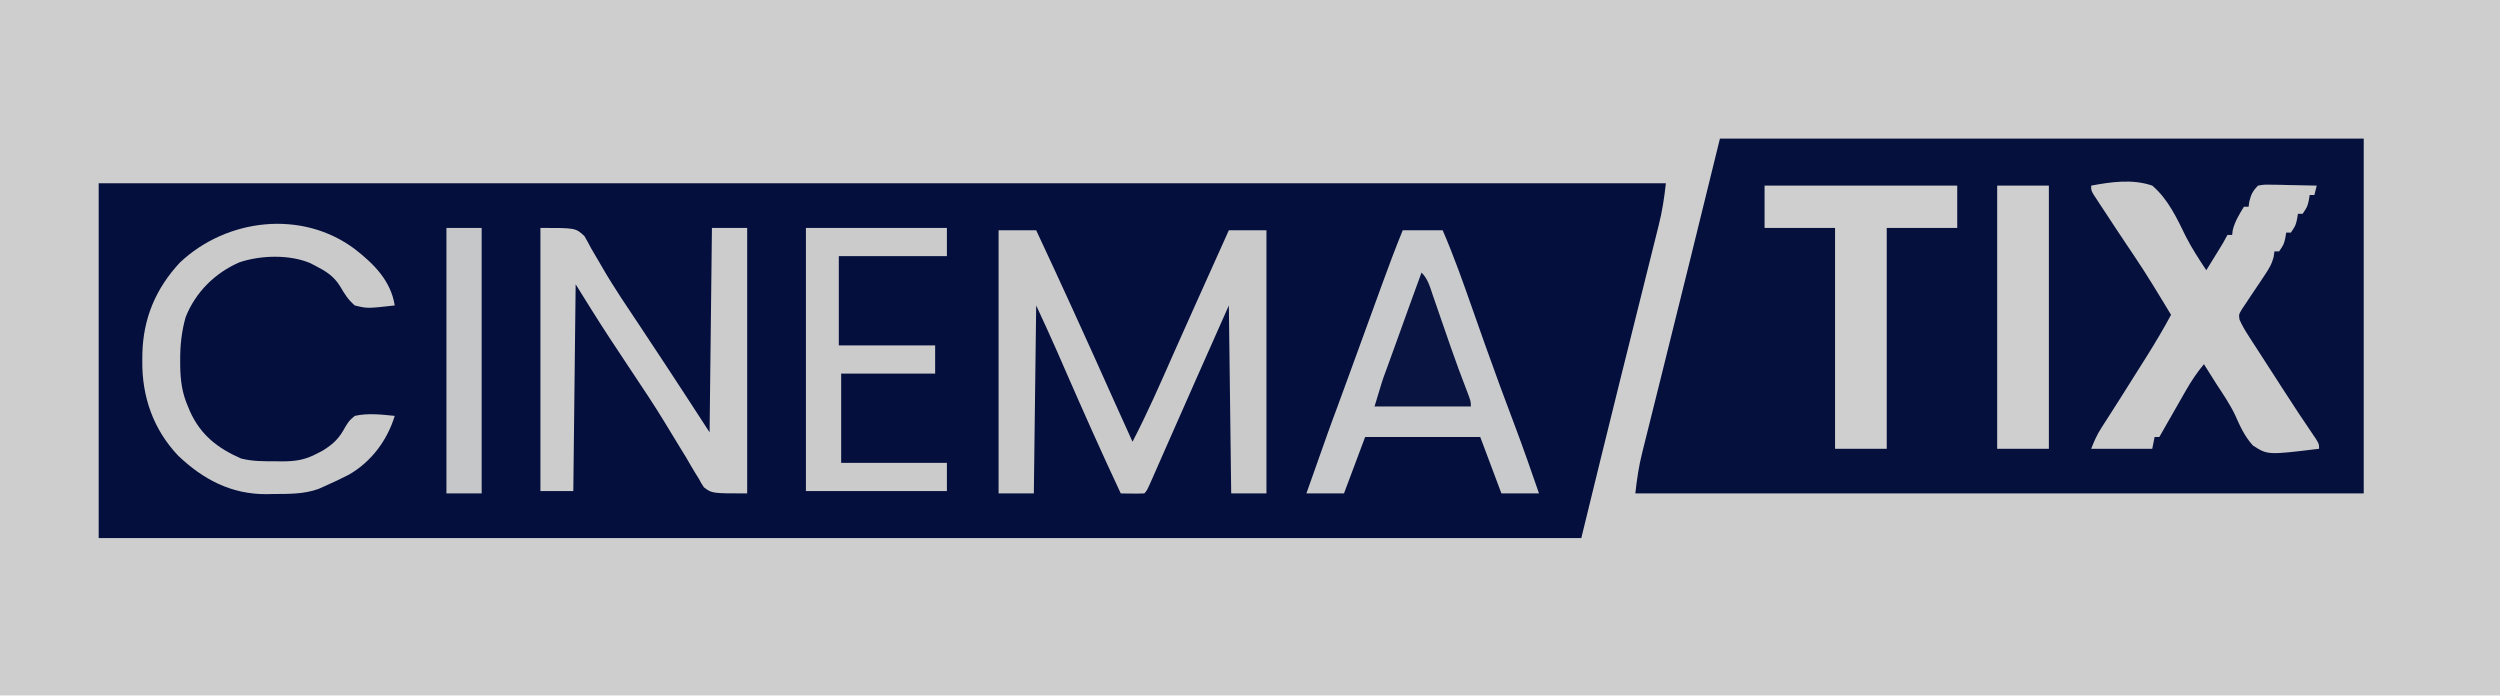
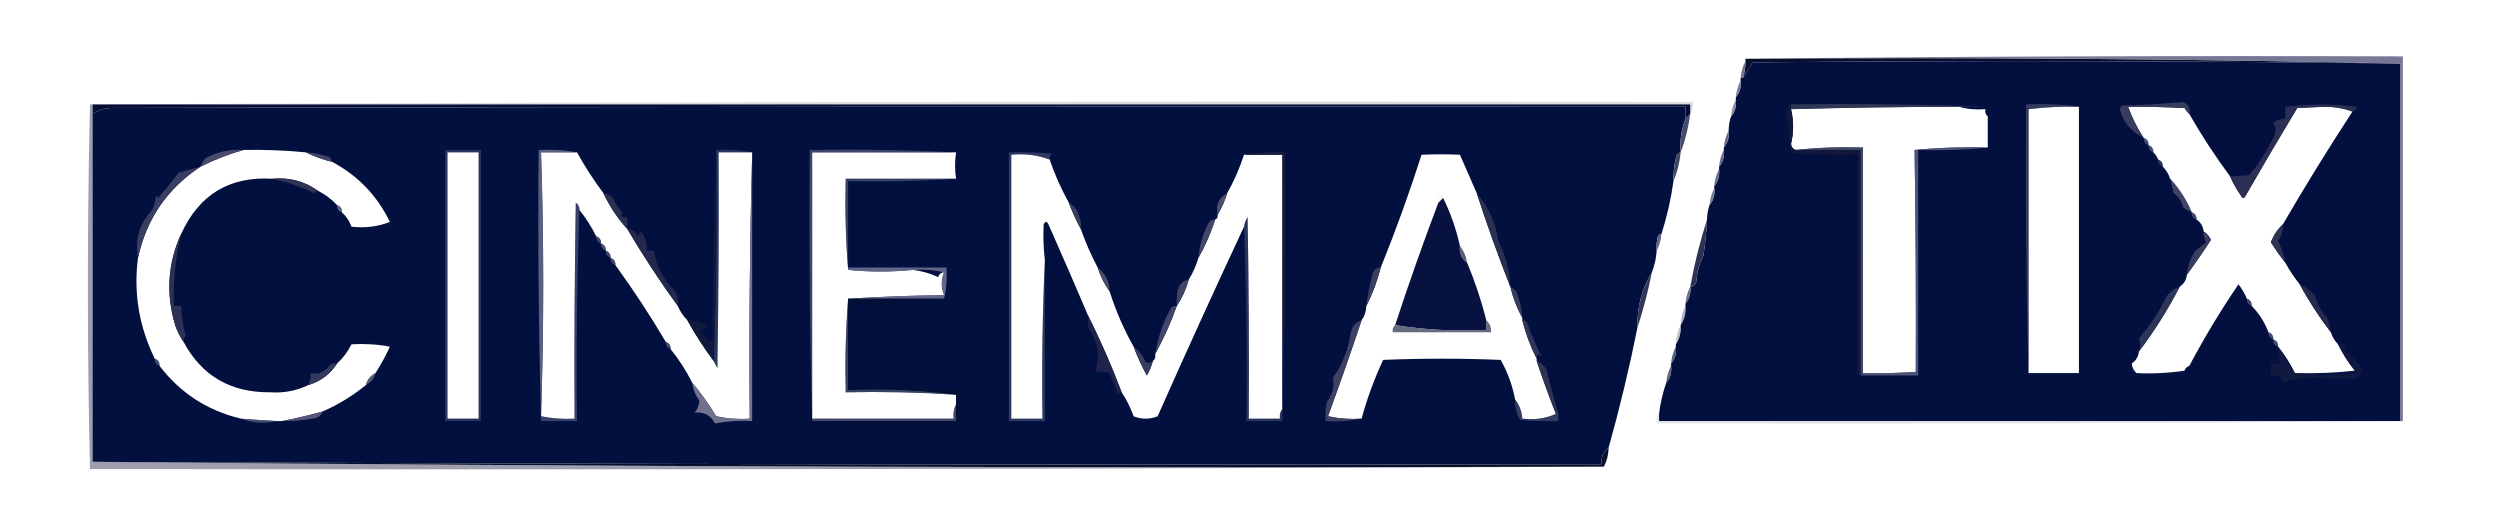
- <svg xmlns="http://www.w3.org/2000/svg" version="1.1" width="1064" height="296">
-   <path d="M0 0 C351.12 0 702.24 0 1064 0 C1064 97.68 1064 195.36 1064 296 C712.88 296 361.76 296 0 296 C0 198.32 0 100.64 0 0 Z " fill="#CECECE" transform="translate(0,0)" />
-   <path d="M0 0 C220.11 0 440.22 0 667 0 C666.312 6.188 665.477 11.815 663.966 17.781 C663.76 18.611 663.555 19.441 663.344 20.295 C662.666 23.032 661.979 25.766 661.293 28.5 C660.807 30.455 660.321 32.41 659.837 34.365 C658.552 39.535 657.261 44.704 655.969 49.873 C654.447 55.962 652.933 62.052 651.419 68.142 C650.228 72.929 649.037 77.715 647.841 82.5 C642.149 105.315 636.593 128.16 631 151 C422.77 151 214.54 151 0 151 C0 101.17 0 51.34 0 0 Z " fill="#050F3D" transform="translate(42,78)" />
-   <path d="M0 0 C90.42 0 180.84 0 274 0 C274 49.83 274 99.66 274 151 C171.7 151 69.4 151 -36 151 C-35.328 144.956 -34.549 139.471 -33.073 133.649 C-32.782 132.473 -32.782 132.473 -32.486 131.273 C-31.845 128.686 -31.196 126.101 -30.547 123.516 C-30.086 121.66 -29.625 119.805 -29.165 117.949 C-27.945 113.036 -26.719 108.125 -25.491 103.214 C-16.899 68.833 -8.442 34.419 0 0 Z " fill="#05103D" transform="translate(732,59)" />
-   <path d="M0 0 C5.28 0 10.56 0 16 0 C20.923 10.52 25.798 21.061 30.625 31.625 C30.967 32.373 31.309 33.121 31.662 33.892 C37.579 46.838 43.426 59.815 49.23 72.812 C51.795 78.553 54.39 84.28 57 90 C63.331 77.811 68.818 65.274 74.359 52.71 C77.11 46.483 79.9 40.273 82.688 34.062 C83.233 32.845 83.779 31.628 84.325 30.411 C88.876 20.271 93.435 10.134 98 0 C103.28 0 108.56 0 114 0 C114 36.96 114 73.92 114 112 C109.05 112 104.1 112 99 112 C98.67 85.6 98.34 59.2 98 32 C84.11 63.245 84.11 63.245 70.314 94.531 C69.109 97.275 67.9 100.019 66.691 102.762 C66.331 103.584 65.971 104.407 65.6 105.254 C63.114 110.886 63.114 110.886 62 112 C60.314 112.072 58.625 112.084 56.938 112.062 C55.559 112.049 55.559 112.049 54.152 112.035 C53.087 112.018 53.087 112.018 52 112 C43.819 94.593 36.011 77.035 28.321 59.406 C27.947 58.552 27.574 57.697 27.19 56.816 C26.498 55.231 25.807 53.646 25.118 52.06 C22.177 45.322 19.083 38.68 16 32 C15.67 58.4 15.34 84.8 15 112 C10.05 112 5.1 112 0 112 C0 75.04 0 38.08 0 0 Z " fill="#CACACB" transform="translate(425,98)" />
-   <path d="M0 0 C8.568 -1.594 17.612 -2.906 26 0 C32.744 5.709 36.516 13.932 40.341 21.749 C42.879 26.723 45.911 31.354 49 36 C50.314 33.876 51.626 31.751 52.938 29.625 C53.311 29.022 53.684 28.418 54.068 27.797 C56.136 24.456 56.136 24.456 58 21 C58.66 21 59.32 21 60 21 C60.083 20.319 60.165 19.639 60.25 18.938 C61.223 15.125 62.958 12.359 65 9 C65.66 9 66.32 9 67 9 C67.103 8.258 67.206 7.515 67.312 6.75 C68.079 3.683 68.792 2.251 71 0 C73.635 -0.454 73.635 -0.454 76.762 -0.391 C77.88 -0.378 78.998 -0.365 80.15 -0.352 C81.318 -0.318 82.485 -0.285 83.688 -0.25 C84.866 -0.232 86.045 -0.214 87.26 -0.195 C90.174 -0.148 93.087 -0.082 96 0 C95.67 1.32 95.34 2.64 95 4 C94.34 4 93.68 4 93 4 C92.814 5.145 92.814 5.145 92.625 6.312 C92 9 92 9 90 12 C89.34 12 88.68 12 88 12 C87.814 13.145 87.814 13.145 87.625 14.312 C87 17 87 17 85 20 C84.34 20 83.68 20 83 20 C82.814 21.145 82.814 21.145 82.625 22.312 C82 25 82 25 80 28 C79.34 28 78.68 28 78 28 C77.901 28.719 77.802 29.437 77.7 30.177 C76.904 33.389 75.653 35.423 73.805 38.16 C73.172 39.119 72.539 40.077 71.887 41.064 C70.541 43.069 69.192 45.072 67.84 47.072 C67.209 48.029 66.579 48.987 65.93 49.973 C65.344 50.842 64.759 51.71 64.156 52.606 C62.822 54.863 62.822 54.863 63.144 57.026 C64.165 59.381 65.381 61.447 66.773 63.605 C67.346 64.498 67.918 65.391 68.507 66.311 C69.124 67.26 69.74 68.21 70.375 69.188 C71.321 70.658 71.321 70.658 72.286 72.158 C74.185 75.108 76.092 78.054 78 81 C79.032 82.603 80.063 84.205 81.094 85.809 C85.851 93.196 90.664 100.533 95.637 107.777 C97 110 97 110 97 112 C75.143 114.665 75.143 114.665 68.882 110.638 C65.353 106.852 63.315 102.257 61.229 97.568 C59.013 92.938 56.115 88.729 53.312 84.438 C52.285 82.813 51.26 81.187 50.238 79.559 C49.806 78.871 49.373 78.183 48.927 77.474 C48.621 76.988 48.315 76.501 48 76 C45.029 79.548 42.623 83.16 40.328 87.176 C40.001 87.746 39.674 88.316 39.336 88.903 C38.304 90.704 37.277 92.508 36.25 94.312 C35.546 95.543 34.842 96.772 34.137 98.002 C32.42 100.999 30.709 103.999 29 107 C28.34 107 27.68 107 27 107 C26.67 108.65 26.34 110.3 26 112 C17.42 112 8.84 112 0 112 C1.356 108.61 2.393 106.155 4.293 103.199 C4.98 102.122 4.98 102.122 5.681 101.023 C6.178 100.252 6.675 99.482 7.188 98.688 C8.266 96.996 9.344 95.305 10.422 93.613 C10.997 92.712 11.573 91.81 12.166 90.881 C15.447 85.727 18.693 80.552 21.938 75.375 C22.564 74.381 23.19 73.386 23.835 72.362 C27.404 66.666 30.811 60.918 34 55 C28.848 46.45 23.7 37.907 18.125 29.625 C17.536 28.75 17.536 28.75 16.935 27.856 C16.528 27.253 16.122 26.649 15.703 26.027 C12.39 21.105 9.127 16.15 5.875 11.188 C5.294 10.309 4.713 9.43 4.114 8.524 C3.579 7.705 3.044 6.886 2.492 6.043 C2.011 5.311 1.53 4.579 1.035 3.825 C0 2 0 2 0 0 Z " fill="#CBCBCC" transform="translate(890,79)" />
-   <path d="M0 0 C5.61 0 11.22 0 17 0 C21.849 11.16 25.839 22.589 29.875 34.062 C31.246 37.95 32.618 41.836 33.992 45.723 C34.327 46.671 34.662 47.619 35.008 48.595 C39.2 60.427 43.553 72.199 48 83.938 C51.504 93.231 54.75 102.615 58 112 C52.72 112 47.44 112 42 112 C39.03 104.08 36.06 96.16 33 88 C16.83 88 0.66 88 -16 88 C-18.97 95.92 -21.94 103.84 -25 112 C-30.28 112 -35.56 112 -41 112 C-39.489 107.731 -37.978 103.463 -36.465 99.195 C-35.952 97.746 -35.439 96.297 -34.926 94.848 C-34.184 92.753 -33.442 90.658 -32.699 88.562 C-32.474 87.926 -32.249 87.289 -32.017 86.633 C-30.682 82.87 -29.3 79.128 -27.893 75.392 C-26.08 70.537 -24.318 65.663 -22.546 60.792 C-21.801 58.747 -21.056 56.703 -20.311 54.658 C-18.194 48.849 -16.078 43.041 -13.964 37.231 C-12.665 33.662 -11.364 30.093 -10.063 26.525 C-9.572 25.177 -9.081 23.829 -8.591 22.48 C-5.848 14.934 -3.028 7.437 0 0 Z " fill="#C9CACB" transform="translate(597,98)" />
-   <path d="M0 0 C15 0 15 0 18.727 3.484 C19.745 5.209 20.707 6.969 21.625 8.75 C22.847 10.849 24.077 12.944 25.312 15.035 C25.824 15.925 25.824 15.925 26.346 16.832 C31.399 25.569 37.11 33.896 42.701 42.294 C45.785 46.931 48.849 51.581 51.914 56.23 C52.434 57.017 52.953 57.803 53.489 58.613 C59.711 68.043 65.843 77.527 72 87 C72.33 58.29 72.66 29.58 73 0 C77.95 0 82.9 0 88 0 C88 37.29 88 74.58 88 113 C73 113 73 113 69.583 110.39 C68.432 108.634 68.432 108.634 67.383 106.68 C66.961 106.006 66.54 105.332 66.105 104.638 C64.727 102.411 63.429 100.146 62.125 97.875 C61.166 96.298 60.2 94.725 59.23 93.155 C57.184 89.837 55.163 86.506 53.156 83.165 C48.439 75.374 43.358 67.824 38.308 60.247 C35.739 56.388 33.186 52.518 30.637 48.645 C30.215 48.007 29.792 47.369 29.357 46.712 C24.429 39.226 19.755 31.608 15 24 C14.67 53.04 14.34 82.08 14 112 C9.38 112 4.76 112 0 112 C0 75.04 0 38.08 0 0 Z " fill="#CCCCCC" transform="translate(230,97)" />
-   <path d="M0 0 C8.12 6.304 15.339 13.477 17 24 C5.329 25.313 5.329 25.313 0 24 C-2.874 21.519 -4.363 19.112 -6.254 15.836 C-8.956 11.448 -12.482 9.302 -17 7 C-17.651 6.662 -18.302 6.325 -18.973 5.977 C-27.851 2.247 -39.998 2.603 -49.062 5.625 C-59.496 10.155 -67.776 18.33 -72 29 C-73.731 35.159 -74.357 41.056 -74.312 47.438 C-74.308 48.269 -74.304 49.101 -74.3 49.958 C-74.188 56.053 -73.481 61.378 -71 67 C-70.565 68.052 -70.565 68.052 -70.121 69.125 C-65.585 79.147 -58.347 84.79 -48.371 89.148 C-43.585 90.358 -38.98 90.329 -34.062 90.312 C-32.617 90.337 -32.617 90.337 -31.143 90.361 C-25.265 90.365 -21.2 89.761 -16 87 C-15.206 86.586 -14.412 86.172 -13.594 85.746 C-8.943 82.84 -6.588 80.491 -4 75.625 C-2.371 73.016 -2.371 73.016 0 71 C5.557 69.732 11.387 70.432 17 71 C13.809 81.407 7.045 90.522 -2.449 95.984 C-5.913 97.777 -9.433 99.423 -13 101 C-13.842 101.374 -14.684 101.748 -15.551 102.133 C-21.8 104.345 -28.199 104.215 -34.75 104.25 C-35.688 104.271 -36.627 104.291 -37.594 104.312 C-52.521 104.395 -64.483 98.097 -75.137 87.969 C-85.717 76.844 -90.599 62.854 -90.438 47.688 C-90.429 46.677 -90.421 45.667 -90.412 44.626 C-90.073 29.573 -84.775 16.869 -74.438 5.75 C-54.552 -13.046 -22.526 -16.885 0 0 Z " fill="#CACACB" transform="translate(151,106)" />
-   <path d="M0 0 C27.06 0 54.12 0 82 0 C82 5.94 82 11.88 82 18 C72.1 18 62.2 18 52 18 C52 49.02 52 80.04 52 112 C44.74 112 37.48 112 30 112 C30 80.98 30 49.96 30 18 C20.1 18 10.2 18 0 18 C0 12.06 0 6.12 0 0 Z " fill="#CFCFCF" transform="translate(751,79)" />
-   <path d="M0 0 C19.8 0 39.6 0 60 0 C60 3.96 60 7.92 60 12 C44.82 12 29.64 12 14 12 C14 24.54 14 37.08 14 50 C27.53 50 41.06 50 55 50 C55 53.96 55 57.92 55 62 C41.8 62 28.6 62 15 62 C15 74.54 15 87.08 15 100 C29.85 100 44.7 100 60 100 C60 103.96 60 107.92 60 112 C40.2 112 20.4 112 0 112 C0 75.04 0 38.08 0 0 Z " fill="#CBCBCC" transform="translate(343,97)" />
-   <path d="M0 0 C7.26 0 14.52 0 22 0 C22 36.96 22 73.92 22 112 C14.74 112 7.48 112 0 112 C0 75.04 0 38.08 0 0 Z " fill="#CFCFCF" transform="translate(850,79)" />
-   <path d="M0 0 C4.95 0 9.9 0 15 0 C15 37.29 15 74.58 15 113 C10.05 113 5.1 113 0 113 C0 75.71 0 38.42 0 0 Z " fill="#C6C7C8" transform="translate(190,97)" />
-   <path d="M0 0 C2.778 2.778 3.587 6.084 4.828 9.727 C5.1 10.507 5.371 11.288 5.651 12.092 C6.523 14.601 7.387 17.113 8.25 19.625 C9.377 22.889 10.508 26.152 11.641 29.414 C11.918 30.215 12.195 31.015 12.48 31.84 C14.614 37.976 16.864 44.063 19.21 50.121 C21 54.791 21 54.791 21 57 C7.47 57 -6.06 57 -20 57 C-16.638 45.795 -16.638 45.795 -15.125 41.75 C-13.641 37.738 -12.182 33.719 -10.75 29.688 C-7.216 19.774 -3.604 9.888 0 0 Z " fill="#0A1441" transform="translate(605,116)" />
+ <svg xmlns="http://www.w3.org/2000/svg" version="1.1" width="1042px" height="220px" style="shape-rendering:geometricPrecision; text-rendering:geometricPrecision; image-rendering:optimizeQuality; fill-rule:evenodd; clip-rule:evenodd">
+   <g>
+     <path style="opacity:1" fill="#070f2c" d="M 727.5,24.5 C 818.839,23.836 909.839,24.503 1000.5,26.5C 910.57,25.336 820.57,25.169 730.5,26C 729.114,28.207 727.781,30.374 726.5,32.5C 727.219,30.236 727.552,27.903 727.5,25.5C 727.5,25.167 727.5,24.833 727.5,24.5 Z" />
+   </g>
+   <g>
+     <path style="opacity:1" fill="#020f3f" d="M 1000.5,26.5 C 1000.5,76.167 1000.5,125.833 1000.5,175.5C 897.5,175.5 794.5,175.5 691.5,175.5C 691.5,174.5 691.5,173.5 691.5,172.5C 692.033,168.035 693.033,163.702 694.5,159.5C 696.163,157.562 696.829,155.228 696.5,152.5C 696.5,152.167 696.5,151.833 696.5,151.5C 698.163,149.562 698.829,147.228 698.5,144.5C 698.5,144.167 698.5,143.833 698.5,143.5C 700.04,141.162 700.706,138.495 700.5,135.5C 702.04,133.162 702.706,130.495 702.5,127.5C 702.5,127.167 702.5,126.833 702.5,126.5C 704.163,124.562 704.829,122.228 704.5,119.5C 705.75,119.423 706.583,118.756 707,117.5C 707.26,113.576 708.26,109.909 710,106.5C 710.748,101.519 711.248,96.519 711.5,91.5C 711.517,89.435 711.85,87.435 712.5,85.5C 714.163,83.561 714.829,81.228 714.5,78.5C 714.5,78.167 714.5,77.833 714.5,77.5C 716.163,75.561 716.829,73.228 716.5,70.5C 716.5,70.167 716.5,69.833 716.5,69.5C 718.163,67.561 718.829,65.228 718.5,62.5C 718.5,62.167 718.5,61.833 718.5,61.5C 720.163,59.562 720.829,57.228 720.5,54.5C 720.517,52.435 720.85,50.435 721.5,48.5C 723.163,46.562 723.829,44.228 723.5,41.5C 723.5,41.167 723.5,40.833 723.5,40.5C 725.163,38.562 725.829,36.228 725.5,33.5C 725.5,33.167 725.5,32.833 725.5,32.5C 725.833,32.5 726.167,32.5 726.5,32.5C 727.781,30.374 729.114,28.207 730.5,26C 820.57,25.169 910.57,25.336 1000.5,26.5 Z M 816.5,44.5 C 819.962,45.482 823.629,45.815 827.5,45.5C 827.263,46.791 827.596,47.791 828.5,48.5C 828.5,52.833 828.5,57.167 828.5,61.5C 818.251,61.181 808.084,61.514 798,62.5C 798.455,93.282 798.622,124.115 798.5,155C 791.174,155.5 783.841,155.666 776.5,155.5C 776.5,124.167 776.5,92.833 776.5,61.5C 766.985,61.173 757.652,61.506 748.5,62.5C 747.305,62.134 746.639,61.301 746.5,60C 747.651,55.178 747.651,50.345 746.5,45.5C 769.842,44.864 793.176,44.531 816.5,44.5 Z M 866.5,44.5 C 866.5,81.5 866.5,118.5 866.5,155.5C 859.5,155.5 852.5,155.5 845.5,155.5C 845.5,118.833 845.5,82.167 845.5,45.5C 852.465,44.659 859.465,44.326 866.5,44.5 Z M 912.5,47.5 C 917.683,56.545 923.349,65.212 929.5,73.5C 930.723,76.274 932.223,78.941 934,81.5C 934.667,82.833 935.333,82.833 936,81.5C 943.041,69.251 950.207,57.084 957.5,45C 961.333,44.833 965.167,44.667 969,44.5C 973.229,44.51 977.062,45.177 980.5,46.5C 970.445,61.897 960.778,77.564 951.5,93.5C 949.289,95.561 947.623,98.061 946.5,101C 948.393,103.971 950.393,106.804 952.5,109.5C 954.265,112.709 956.265,115.709 958.5,118.5C 962.338,125.516 966.672,132.183 971.5,138.5C 972.11,140.434 973.11,142.101 974.5,143.5C 976.446,147.439 978.779,151.106 981.5,154.5C 973.564,155.389 965.231,155.723 956.5,155.5C 954.554,151.561 952.221,147.894 949.5,144.5C 949.573,142.973 948.906,141.973 947.5,141.5C 947.573,139.973 946.906,138.973 945.5,138.5C 943.913,134.317 941.579,130.65 938.5,127.5C 938.573,125.973 937.906,124.973 936.5,124.5C 935.609,122.391 934.442,120.391 933,118.5C 925.543,129.457 918.71,140.79 912.5,152.5C 911.522,152.811 910.855,153.478 910.5,154.5C 903.866,155.497 897.2,155.83 890.5,155.5C 889.326,154.486 888.66,153.153 888.5,151.5C 890.25,150.341 891.25,148.674 891.5,146.5C 897.914,138.014 903.58,129.014 908.5,119.5C 910.25,118.341 911.25,116.674 911.5,114.5C 914.934,109.82 918.267,104.987 921.5,100C 920.837,98.481 919.837,97.315 918.5,96.5C 918.25,94.326 917.25,92.659 915.5,91.5C 915.573,89.973 914.906,88.973 913.5,88.5C 911.281,83.291 908.281,78.624 904.5,74.5C 903.89,72.566 902.89,70.899 901.5,69.5C 901.573,67.973 900.906,66.973 899.5,66.5C 899.068,65.29 898.401,64.29 897.5,63.5C 897.573,61.973 896.906,60.973 895.5,60.5C 895.573,58.973 894.906,57.973 893.5,57.5C 890.76,53.353 888.593,49.02 887,44.5C 894.714,44.465 902.547,44.631 910.5,45C 911.066,45.995 911.733,46.828 912.5,47.5 Z" />
+   </g>
+   <g>
+     <path style="opacity:1" fill="#707390" d="M 727.5,25.5 C 727.552,27.903 727.219,30.236 726.5,32.5C 726.167,32.5 725.833,32.5 725.5,32.5C 725.721,29.933 726.388,27.599 727.5,25.5 Z" />
+   </g>
+   <g>
+     <path style="opacity:0.849" fill="#5f6084" d="M 727.5,24.5 C 818.665,23.501 909.998,23.167 1001.5,23.5C 1001.5,74.167 1001.5,124.833 1001.5,175.5C 1001.17,175.5 1000.83,175.5 1000.5,175.5C 1000.5,125.833 1000.5,76.167 1000.5,26.5C 909.839,24.503 818.839,23.836 727.5,24.5 Z" />
+   </g>
+   <g>
+     <path style="opacity:0.992" fill="#787f96" d="M 725.5,33.5 C 725.829,36.228 725.163,38.562 723.5,40.5C 723.721,37.933 724.388,35.599 725.5,33.5 Z" />
+   </g>
+   <g>
+     <path style="opacity:0.318" fill="#9094a7" d="M 37.5,43.5 C 259.999,42.5 482.666,42.167 705.5,42.5C 705.784,44.415 705.451,46.081 704.5,47.5C 704.5,46.167 704.5,44.833 704.5,43.5C 482.5,43.5 260.5,43.5 38.5,43.5C 38.167,43.5 37.833,43.5 37.5,43.5 Z" />
+   </g>
+   <g>
+     <path style="opacity:1" fill="#070e35" d="M 38.5,43.5 C 260.5,43.5 482.5,43.5 704.5,43.5C 704.5,44.833 704.5,46.167 704.5,47.5C 703.833,48.167 703.167,48.833 702.5,49.5C 702.5,47.833 702.5,46.167 702.5,44.5C 483.833,44.333 265.166,44.5 46.5,45C 43.518,45.097 40.851,45.93 38.5,47.5C 38.5,46.167 38.5,44.833 38.5,43.5 Z" />
+   </g>
+   <g>
+     <path style="opacity:0.762" fill="#3e435d" d="M 746.5,43.5 C 774.005,43.169 801.338,43.502 828.5,44.5C 824.5,44.5 820.5,44.5 816.5,44.5C 793.176,44.531 769.842,44.864 746.5,45.5C 746.5,44.833 746.5,44.167 746.5,43.5 Z" />
+   </g>
+   <g>
+     <path style="opacity:1" fill="#021040" d="M 702.5,49.5 C 700.785,53.967 700.118,58.633 700.5,63.5C 699.351,63.791 698.684,64.624 698.5,66C 697.744,69.125 697.411,72.291 697.5,75.5C 696.459,82.996 694.792,90.329 692.5,97.5C 691.883,97.611 691.383,97.944 691,98.5C 690.505,100.473 690.338,102.473 690.5,104.5C 690.3,107.63 689.634,110.63 688.5,113.5C 684.276,120.433 682.276,128.1 682.5,136.5C 679.102,153.42 675.102,170.086 670.5,186.5C 668.273,188.229 667.273,190.562 667.5,193.5C 457.764,193.832 248.097,193.499 38.5,192.5C 38.5,144.167 38.5,95.833 38.5,47.5C 40.851,45.93 43.518,45.097 46.5,45C 265.166,44.5 483.833,44.333 702.5,44.5C 702.5,46.167 702.5,47.833 702.5,49.5 Z M 101.5,62.5 C 110.195,62.327 118.862,62.66 127.5,63.5C 130.939,65.204 134.605,66.538 138.5,67.5C 149.221,73.221 157.221,81.554 162.5,92.5C 157.604,94.446 152.271,95.113 146.5,94.5C 145.649,92.118 144.316,90.118 142.5,88.5C 142.573,86.973 141.906,85.973 140.5,85.5C 138.2,83.016 135.533,81.016 132.5,79.5C 126.891,75.513 120.557,73.846 113.5,74.5C 95.665,73.425 82.998,81.092 75.5,97.5C 69.919,109.71 69.086,122.377 73,135.5C 73.898,138.069 75.065,140.402 76.5,142.5C 84.106,156.648 96.106,163.648 112.5,163.5C 118.227,163.902 123.56,162.902 128.5,160.5C 133.691,158.923 137.691,155.923 140.5,151.5C 142.975,149.23 144.975,146.563 146.5,143.5C 152.026,143.179 157.36,143.512 162.5,144.5C 160.754,148.327 158.754,151.993 156.5,155.5C 154.413,156.585 153.08,158.251 152.5,160.5C 147.028,164.96 141.028,168.627 134.5,171.5C 128.78,173.107 123.114,174.44 117.5,175.5C 116.833,175.5 116.167,175.5 115.5,175.5C 110.493,175.249 105.493,174.916 100.5,174.5C 86.512,171.179 75.179,163.845 66.5,152.5C 66.573,150.973 65.906,149.973 64.5,149.5C 57.968,136.162 55.635,122.162 57.5,107.5C 61.017,91.316 69.683,78.649 83.5,69.5C 89.365,66.558 95.365,64.225 101.5,62.5 Z M 240.5,63.5 C 243.78,69.441 247.447,75.108 251.5,80.5C 254.102,86.053 257.436,91.053 261.5,95.5C 268.006,106.517 275.006,117.184 282.5,127.5C 283.475,129.795 284.808,131.795 286.5,133.5C 289.807,139.459 293.473,145.125 297.5,150.5C 297.987,151.473 298.487,152.473 299,153.5C 299.5,123.502 299.667,93.502 299.5,63.5C 304.167,63.5 308.833,63.5 313.5,63.5C 313.5,63.833 313.5,64.167 313.5,64.5C 312.502,100.996 312.168,137.663 312.5,174.5C 307.786,174.827 303.12,174.493 298.5,173.5C 295.498,168.513 292.164,163.847 288.5,159.5C 285.996,154.485 282.996,149.819 279.5,145.5C 279.573,143.973 278.906,142.973 277.5,142.5C 270.994,131.483 263.994,120.816 256.5,110.5C 256.573,108.973 255.906,107.973 254.5,107.5C 254.573,105.973 253.906,104.973 252.5,104.5C 252.573,102.973 251.906,101.973 250.5,101.5C 250.573,99.973 249.906,98.973 248.5,98.5C 246.554,94.561 244.221,90.894 241.5,87.5C 241.539,86.244 241.039,85.244 240,84.5C 239.5,114.498 239.333,144.498 239.5,174.5C 234.737,174.774 230.07,174.441 225.5,173.5C 226.722,136.837 226.722,100.17 225.5,63.5C 230.5,63.5 235.5,63.5 240.5,63.5 Z M 398.5,63.5 C 397.917,67.25 397.917,70.917 398.5,74.5C 383.167,74.5 367.833,74.5 352.5,74.5C 352.171,87.344 352.505,100.011 353.5,112.5C 362.334,113.396 371.334,113.396 380.5,112.5C 384.14,112.93 387.64,113.93 391,115.5C 391.417,114.244 392.25,113.577 393.5,113.5C 392.208,116.668 392.208,119.835 393.5,123C 379.994,123.169 366.66,123.669 353.5,124.5C 352.505,137.323 352.171,150.323 352.5,163.5C 367.911,163.183 383.245,163.517 398.5,164.5C 398.5,165.833 398.5,167.167 398.5,168.5C 397.539,170.265 397.205,172.265 397.5,174.5C 377.833,174.5 358.167,174.5 338.5,174.5C 338.5,137.5 338.5,100.5 338.5,63.5C 358.5,63.5 378.5,63.5 398.5,63.5 Z M 615.5,80.5 C 619.796,93.727 624.462,106.727 629.5,119.5C 630.599,124.144 632.266,128.478 634.5,132.5C 634.5,132.833 634.5,133.167 634.5,133.5C 635.932,139.141 637.932,144.475 640.5,149.5C 640.5,149.833 640.5,150.167 640.5,150.5C 642.971,157.915 645.638,165.248 648.5,172.5C 644.285,174.436 639.619,175.103 634.5,174.5C 634.267,171.458 633.267,168.792 631.5,166.5C 630.391,160.674 628.391,155.174 625.5,150C 609.167,149.333 592.833,149.333 576.5,150C 572.806,157.916 569.806,166.083 567.5,174.5C 562.786,174.827 558.12,174.493 553.5,173.5C 558.375,160.207 563.042,146.873 567.5,133.5C 568.738,131.786 569.405,129.786 569.5,127.5C 572.071,122.463 574.071,117.129 575.5,111.5C 581.738,96.125 587.405,80.459 592.5,64.5C 597.929,64.262 603.262,64.262 608.5,64.5C 610.867,69.893 613.2,75.226 615.5,80.5 Z M 437.5,66.5 C 439.62,72.74 442.287,78.74 445.5,84.5C 446.93,88.354 448.597,92.021 450.5,95.5C 452.446,101.004 454.779,106.337 457.5,111.5C 458.659,115.151 460.326,118.485 462.5,121.5C 465.071,129.562 468.404,137.229 472.5,144.5C 474.045,148.637 475.878,152.637 478,156.5C 479.122,154.593 479.955,152.593 480.5,150.5C 481.404,149.791 481.737,148.791 481.5,147.5C 485.011,141.139 488.011,134.472 490.5,127.5C 492.731,124.164 494.397,120.497 495.5,116.5C 497.204,113.744 498.537,110.744 499.5,107.5C 502.345,102.469 504.678,97.136 506.5,91.5C 507.338,91.158 507.672,90.492 507.5,89.5C 509.204,86.744 510.537,83.744 511.5,80.5C 514.351,75.459 516.684,70.125 518.5,64.5C 523.833,64.5 529.167,64.5 534.5,64.5C 534.5,99.833 534.5,135.167 534.5,170.5C 533.566,171.568 533.232,172.901 533.5,174.5C 529.167,174.5 524.833,174.5 520.5,174.5C 520.667,146.498 520.5,118.498 520,90.5C 519.209,91.745 518.709,93.078 518.5,94.5C 506.275,120.624 494.275,146.957 482.5,173.5C 479.167,174.833 475.833,174.833 472.5,173.5C 471.198,169.887 469.531,166.554 467.5,163.5C 463.345,152.531 458.678,141.864 453.5,131.5C 448.103,118.816 442.603,106.15 437,93.5C 436.333,92.167 435.667,92.167 435,93.5C 434.749,98.501 434.916,103.501 435.5,108.5C 434.503,130.327 434.169,152.327 434.5,174.5C 430.167,174.5 425.833,174.5 421.5,174.5C 421.5,137.833 421.5,101.167 421.5,64.5C 427.135,63.963 432.468,64.63 437.5,66.5 Z M 186.5,63.5 C 190.833,63.5 195.167,63.5 199.5,63.5C 199.5,100.5 199.5,137.5 199.5,174.5C 195.167,174.5 190.833,174.5 186.5,174.5C 186.5,137.5 186.5,100.5 186.5,63.5 Z" />
+   </g>
+   <g>
+     <path style="opacity:0.005" fill="#f9f9fd" d="M 816.5,44.5 C 820.5,44.5 824.5,44.5 828.5,44.5C 828.5,45.833 828.5,47.167 828.5,48.5C 827.596,47.791 827.263,46.791 827.5,45.5C 823.629,45.815 819.962,45.482 816.5,44.5 Z" />
+   </g>
+   <g>
+     <path style="opacity:0.933" fill="#8184a0" d="M 723.5,41.5 C 723.829,44.228 723.163,46.562 721.5,48.5C 721.721,45.933 722.388,43.599 723.5,41.5 Z" />
+   </g>
+   <g>
+     <path style="opacity:0.502" fill="#686a86" d="M 867.5,44.5 C 867.167,44.5 866.833,44.5 866.5,44.5C 859.465,44.326 852.465,44.659 845.5,45.5C 845.5,82.167 845.5,118.833 845.5,155.5C 845.5,155.833 845.5,156.167 845.5,156.5C 844.502,119.004 844.168,81.337 844.5,43.5C 852.352,43.175 860.018,43.508 867.5,44.5 Z" />
+   </g>
+   <g>
+     <path style="opacity:1" fill="#2c2f53" d="M 980.5,46.5 C 977.062,45.177 973.229,44.51 969,44.5C 965.167,44.667 961.333,44.833 957.5,45C 950.207,57.084 943.041,69.251 936,81.5C 935.333,82.833 934.667,82.833 934,81.5C 932.223,78.941 930.723,76.274 929.5,73.5C 931.972,73.367 934.639,73.201 937.5,73C 941.391,68.26 944.724,63.093 947.5,57.5C 948.769,55.305 948.769,53.139 947.5,51C 949.025,49.991 950.692,49.491 952.5,49.5C 952.5,47.833 952.5,46.167 952.5,44.5C 962.49,43.27 972.49,43.27 982.5,44.5C 982.145,45.522 981.478,46.189 980.5,46.5 Z" />
+   </g>
+   <g>
+     <path style="opacity:1" fill="#474a6b" d="M 704.5,47.5 C 703.768,53.094 702.435,58.427 700.5,63.5C 700.118,58.633 700.785,53.967 702.5,49.5C 703.167,48.833 703.833,48.167 704.5,47.5 Z" />
+   </g>
+   <g>
+     <path style="opacity:0.006" fill="#f2f2f7" d="M 866.5,44.5 C 866.833,44.5 867.167,44.5 867.5,44.5C 867.5,81.833 867.5,119.167 867.5,156.5C 860.167,156.5 852.833,156.5 845.5,156.5C 845.5,156.167 845.5,155.833 845.5,155.5C 852.5,155.5 859.5,155.5 866.5,155.5C 866.5,118.5 866.5,81.5 866.5,44.5 Z" />
+   </g>
+   <g>
+     <path style="opacity:1" fill="#383c5c" d="M 912.5,47.5 C 911.733,46.828 911.066,45.995 910.5,45C 902.547,44.631 894.714,44.465 887,44.5C 888.593,49.02 890.76,53.353 893.5,57.5C 888.3,54.974 884.967,50.974 883.5,45.5C 883.709,44.914 884.043,44.414 884.5,44C 893.035,43.791 901.535,43.291 910,42.5C 912.157,43.385 912.99,45.052 912.5,47.5 Z" />
+   </g>
+   <g>
+     <path style="opacity:1" fill="#626481" d="M 720.5,54.5 C 720.829,57.228 720.163,59.562 718.5,61.5C 718.721,58.933 719.388,56.599 720.5,54.5 Z" />
+   </g>
+   <g>
+     <path style="opacity:0.502" fill="#8287a0" d="M 893.5,57.5 C 894.906,57.973 895.573,58.973 895.5,60.5C 894.094,60.027 893.427,59.027 893.5,57.5 Z" />
+   </g>
+   <g>
+     <path style="opacity:0.502" fill="#858698" d="M 895.5,60.5 C 896.906,60.973 897.573,61.973 897.5,63.5C 896.094,63.027 895.427,62.027 895.5,60.5 Z" />
+   </g>
+   <g>
+     <path style="opacity:1" fill="#474a6c" d="M 101.5,62.5 C 95.365,64.225 89.365,66.558 83.5,69.5C 84.028,68.279 84.695,67.113 85.5,66C 90.475,63.288 95.809,62.121 101.5,62.5 Z" />
+   </g>
+   <g>
+     <path style="opacity:0.793" fill="#717590" d="M 240.5,63.5 C 235.5,63.5 230.5,63.5 225.5,63.5C 226.722,100.17 226.722,136.837 225.5,173.5C 225.5,174.167 225.5,174.833 225.5,175.5C 224.502,138.004 224.168,100.337 224.5,62.5C 230.026,62.179 235.36,62.512 240.5,63.5 Z" />
+   </g>
+   <g>
+     <path style="opacity:1" fill="#414464" d="M 127.5,63.5 C 130.914,63.736 134.247,64.403 137.5,65.5C 137.863,66.183 138.196,66.85 138.5,67.5C 134.605,66.538 130.939,65.204 127.5,63.5 Z" />
+   </g>
+   <g>
+     <path style="opacity:0.257" fill="#999fb6" d="M 298.5,62.5 C 303.695,62.179 308.695,62.513 313.5,63.5C 308.833,63.5 304.167,63.5 299.5,63.5C 299.667,93.502 299.5,123.502 299,153.5C 298.487,152.473 297.987,151.473 297.5,150.5C 298.498,121.338 298.831,92.005 298.5,62.5 Z" />
+   </g>
+   <g>
+     <path style="opacity:1" fill="#11183c" d="M 746.5,43.5 C 746.5,44.167 746.5,44.833 746.5,45.5C 747.651,50.345 747.651,55.178 746.5,60C 746.639,61.301 747.305,62.134 748.5,62.5C 757.5,62.5 766.5,62.5 775.5,62.5C 775.5,93.833 775.5,125.167 775.5,156.5C 774.883,156.389 774.383,156.056 774,155.5C 774.398,125.182 774.565,94.849 774.5,64.5C 765.161,64.666 755.827,64.5 746.5,64C 745.813,58.198 745.146,52.365 744.5,46.5C 744.942,45.261 745.609,44.261 746.5,43.5 Z" />
+   </g>
+   <g>
+     <path style="opacity:0.773" fill="#515772" d="M 748.5,62.5 C 757.652,61.506 766.985,61.173 776.5,61.5C 776.5,92.833 776.5,124.167 776.5,155.5C 776.5,155.833 776.5,156.167 776.5,156.5C 776.167,156.5 775.833,156.5 775.5,156.5C 775.5,125.167 775.5,93.833 775.5,62.5C 766.5,62.5 757.5,62.5 748.5,62.5 Z" />
+   </g>
+   <g>
+     <path style="opacity:1" fill="#424861" d="M 700.5,63.5 C 700.102,67.761 699.102,71.761 697.5,75.5C 697.411,72.291 697.744,69.125 698.5,66C 698.684,64.624 699.351,63.791 700.5,63.5 Z" />
+   </g>
+   <g>
+     <path style="opacity:1" fill="#696b85" d="M 718.5,62.5 C 718.829,65.228 718.163,67.561 716.5,69.5C 716.721,66.933 717.388,64.599 718.5,62.5 Z" />
+   </g>
+   <g>
+     <path style="opacity:0.259" fill="#9fa3b7" d="M 899.5,66.5 C 900.906,66.973 901.573,67.973 901.5,69.5C 900.094,69.027 899.427,68.027 899.5,66.5 Z" />
+   </g>
+   <g>
+     <path style="opacity:1" fill="#181d3c" d="M 518.5,64.5 C 523.975,63.511 529.642,63.178 535.5,63.5C 535.832,101.004 535.498,138.337 534.5,175.5C 534.5,173.833 534.5,172.167 534.5,170.5C 534.5,135.167 534.5,99.833 534.5,64.5C 529.167,64.5 523.833,64.5 518.5,64.5 Z" />
+   </g>
+   <g>
+     <path style="opacity:1" fill="#6d6e91" d="M 716.5,70.5 C 716.829,73.228 716.163,75.561 714.5,77.5C 714.721,74.933 715.388,72.599 716.5,70.5 Z" />
+   </g>
+   <g>
+     <path style="opacity:1" fill="#3a3d62" d="M 83.5,69.5 C 69.683,78.649 61.017,91.316 57.5,107.5C 56.133,99.769 58.133,93.102 63.5,87.5C 64.308,85.577 64.808,83.577 65,81.5C 65.333,81.833 65.667,82.167 66,82.5C 68.936,79.002 71.769,75.502 74.5,72C 77.513,71.091 80.513,70.258 83.5,69.5 Z" />
+   </g>
+   <g>
+     <path style="opacity:1" fill="#313455" d="M 113.5,74.5 C 120.557,73.846 126.891,75.513 132.5,79.5C 131.883,79.611 131.383,79.944 131,80.5C 125.313,77.822 119.479,75.822 113.5,74.5 Z" />
+   </g>
+   <g>
+     <path style="opacity:0.522" fill="#686f83" d="M 398.5,74.5 C 383.676,75.496 368.676,75.829 353.5,75.5C 353.5,87.5 353.5,99.5 353.5,111.5C 353.5,111.833 353.5,112.167 353.5,112.5C 352.505,100.011 352.171,87.344 352.5,74.5C 367.833,74.5 383.167,74.5 398.5,74.5 Z" />
+   </g>
+   <g>
+     <path style="opacity:0.988" fill="#434663" d="M 904.5,74.5 C 908.281,78.624 911.281,83.291 913.5,88.5C 912.279,87.972 911.113,87.305 910,86.5C 909.39,83.978 908.057,81.978 906,80.5C 905.495,78.482 904.995,76.482 904.5,74.5 Z" />
+   </g>
+   <g>
+     <path style="opacity:1" fill="#4b4e6c" d="M 511.5,80.5 C 510.537,83.744 509.204,86.744 507.5,89.5C 506.658,85.379 507.991,82.379 511.5,80.5 Z" />
+   </g>
+   <g>
+     <path style="opacity:0.082" fill="#9196ae" d="M 601.5,82.5 C 600.833,83.167 600.167,83.833 599.5,84.5C 599.312,82.897 599.812,81.563 601,80.5C 601.464,81.094 601.631,81.761 601.5,82.5 Z" />
+   </g>
+   <g>
+     <path style="opacity:1" fill="#747c90" d="M 714.5,78.5 C 714.829,81.228 714.163,83.561 712.5,85.5C 712.721,82.933 713.388,80.599 714.5,78.5 Z" />
+   </g>
+   <g>
+     <path style="opacity:0.643" fill="#8c90a1" d="M 140.5,85.5 C 141.906,85.973 142.573,86.973 142.5,88.5C 141.094,88.027 140.427,87.027 140.5,85.5 Z" />
+   </g>
+   <g>
+     <path style="opacity:0.996" fill="#393d5c" d="M 445.5,84.5 C 447.516,85.486 448.849,87.153 449.5,89.5C 450.466,91.396 450.799,93.396 450.5,95.5C 448.597,92.021 446.93,88.354 445.5,84.5 Z" />
+   </g>
+   <g>
+     <path style="opacity:0.502" fill="#83869c" d="M 913.5,88.5 C 914.906,88.973 915.573,89.973 915.5,91.5C 914.094,91.027 913.427,90.027 913.5,88.5 Z" />
+   </g>
+   <g>
+     <path style="opacity:1" fill="#2b2f50" d="M 251.5,80.5 C 253.044,80.703 254.378,81.37 255.5,82.5C 256.432,84.766 257.766,86.766 259.5,88.5C 258.391,90.214 259.058,90.881 261.5,90.5C 261.5,92.167 261.5,93.833 261.5,95.5C 257.436,91.053 254.102,86.053 251.5,80.5 Z" />
+   </g>
+   <g>
+     <path style="opacity:0.016" fill="#bfbed3" d="M 162.5,92.5 C 163.404,93.209 163.737,94.209 163.5,95.5C 157.642,95.822 151.975,95.489 146.5,94.5C 152.271,95.113 157.604,94.446 162.5,92.5 Z" />
+   </g>
+   <g>
+     <path style="opacity:1" fill="#2e3252" d="M 951.5,93.5 C 951.613,96.049 950.946,98.382 949.5,100.5C 950.963,103.357 951.963,106.357 952.5,109.5C 950.393,106.804 948.393,103.971 946.5,101C 947.623,98.061 949.289,95.561 951.5,93.5 Z" />
+   </g>
+   <g>
+     <path style="opacity:1" fill="#444768" d="M 506.5,91.5 C 504.678,97.136 502.345,102.469 499.5,107.5C 499.899,102.138 501.399,97.138 504,92.5C 504.671,91.748 505.504,91.414 506.5,91.5 Z" />
+   </g>
+   <g>
+     <path style="opacity:1" fill="#071241" d="M 601.5,82.5 C 604.602,88.802 606.936,95.469 608.5,102.5C 608.166,105.491 609.166,107.824 611.5,109.5C 614.762,117.285 617.428,125.285 619.5,133.5C 619.5,134.833 619.5,136.167 619.5,137.5C 606.456,138.147 593.789,137.48 581.5,135.5C 587.107,118.344 593.107,101.344 599.5,84.5C 600.167,83.833 600.833,83.167 601.5,82.5 Z" />
+   </g>
+   <g>
+     <path style="opacity:1" fill="#626389" d="M 692.5,97.5 C 692.279,100.067 691.612,102.401 690.5,104.5C 690.338,102.473 690.505,100.473 691,98.5C 691.383,97.944 691.883,97.611 692.5,97.5 Z" />
+   </g>
+   <g>
+     <path style="opacity:0.529" fill="#757c8f" d="M 248.5,98.5 C 249.906,98.973 250.573,99.973 250.5,101.5C 249.094,101.027 248.427,100.027 248.5,98.5 Z" />
+   </g>
+   <g>
+     <path style="opacity:0.259" fill="#aaaec1" d="M 437.5,66.5 C 432.468,64.63 427.135,63.963 421.5,64.5C 421.5,101.167 421.5,137.833 421.5,174.5C 425.833,174.5 430.167,174.5 434.5,174.5C 434.169,152.327 434.503,130.327 435.5,108.5C 435.5,130.833 435.5,153.167 435.5,175.5C 430.5,175.5 425.5,175.5 420.5,175.5C 420.5,138.167 420.5,100.833 420.5,63.5C 426.509,63.334 432.509,63.501 438.5,64C 437.748,64.671 437.414,65.504 437.5,66.5 Z" />
+   </g>
+   <g>
+     <path style="opacity:0.514" fill="#82879b" d="M 250.5,101.5 C 251.906,101.973 252.573,102.973 252.5,104.5C 251.094,104.027 250.427,103.027 250.5,101.5 Z" />
+   </g>
+   <g>
+     <path style="opacity:1" fill="#2b3052" d="M 615.5,80.5 C 620.402,86.165 623.402,92.832 624.5,100.5C 627.562,106.41 629.228,112.743 629.5,119.5C 624.462,106.727 619.796,93.727 615.5,80.5 Z" />
+   </g>
+   <g>
+     <path style="opacity:1" fill="#585d76" d="M 608.5,102.5 C 610.065,104.509 611.065,106.843 611.5,109.5C 609.166,107.824 608.166,105.491 608.5,102.5 Z" />
+   </g>
+   <g>
+     <path style="opacity:1" fill="#2f3254" d="M 711.5,91.5 C 711.248,96.519 710.748,101.519 710,106.5C 708.26,109.909 707.26,113.576 707,117.5C 706.583,118.756 705.75,119.423 704.5,119.5C 706.232,109.907 708.565,100.573 711.5,91.5 Z" />
+   </g>
+   <g>
+     <path style="opacity:0.486" fill="#808599" d="M 252.5,104.5 C 253.906,104.973 254.573,105.973 254.5,107.5C 253.094,107.027 252.427,106.027 252.5,104.5 Z" />
+   </g>
+   <g>
+     <path style="opacity:0.782" fill="#4e5674" d="M 398.5,63.5 C 378.5,63.5 358.5,63.5 338.5,63.5C 338.5,100.5 338.5,137.5 338.5,174.5C 338.5,174.833 338.5,175.167 338.5,175.5C 337.502,138.004 337.168,100.337 337.5,62.5C 358.007,62.169 378.34,62.503 398.5,63.5 Z" />
+   </g>
+   <g>
+     <path style="opacity:1" fill="#393c5c" d="M 918.5,96.5 C 919.837,97.315 920.837,98.481 921.5,100C 918.267,104.987 914.934,109.82 911.5,114.5C 911.819,110.864 912.985,107.531 915,104.5C 916.5,103.333 918,102.167 919.5,101C 918.62,99.644 918.286,98.144 918.5,96.5 Z" />
+   </g>
+   <g>
+     <path style="opacity:0.463" fill="#8c8fa1" d="M 254.5,107.5 C 255.906,107.973 256.573,108.973 256.5,110.5C 255.094,110.027 254.427,109.027 254.5,107.5 Z" />
+   </g>
+   <g>
+     <path style="opacity:0.255" fill="#9198ac" d="M 185.5,62.5 C 190.5,62.5 195.5,62.5 200.5,62.5C 200.5,100.167 200.5,137.833 200.5,175.5C 195.5,175.5 190.5,175.5 185.5,175.5C 185.5,137.833 185.5,100.167 185.5,62.5 Z M 186.5,63.5 C 186.5,100.5 186.5,137.5 186.5,174.5C 190.833,174.5 195.167,174.5 199.5,174.5C 199.5,137.5 199.5,100.5 199.5,63.5C 195.167,63.5 190.833,63.5 186.5,63.5 Z" />
+   </g>
+   <g>
+     <path style="opacity:0.527" fill="#696f8d" d="M 241.5,87.5 C 240.502,116.662 240.169,145.995 240.5,175.5C 235.5,175.5 230.5,175.5 225.5,175.5C 225.5,174.833 225.5,174.167 225.5,173.5C 230.07,174.441 234.737,174.774 239.5,174.5C 239.333,144.498 239.5,114.498 240,84.5C 241.039,85.244 241.539,86.244 241.5,87.5 Z" />
+   </g>
+   <g>
+     <path style="opacity:0.788" fill="#7d7e9f" d="M 353.5,111.5 C 367.167,111.5 380.833,111.5 394.5,111.5C 394.818,116.032 394.485,120.366 393.5,124.5C 380.167,124.5 366.833,124.5 353.5,124.5C 366.66,123.669 379.994,123.169 393.5,123C 392.208,119.835 392.208,116.668 393.5,113.5C 389.366,112.515 385.032,112.182 380.5,112.5C 371.334,113.396 362.334,113.396 353.5,112.5C 353.5,112.167 353.5,111.833 353.5,111.5 Z" />
+   </g>
+   <g>
+     <path style="opacity:0.262" fill="#969ba9" d="M 534.5,170.5 C 534.5,172.167 534.5,173.833 534.5,175.5C 529.5,175.5 524.5,175.5 519.5,175.5C 519.831,148.328 519.498,121.328 518.5,94.5C 518.709,93.078 519.209,91.745 520,90.5C 520.5,118.498 520.667,146.498 520.5,174.5C 524.833,174.5 529.167,174.5 533.5,174.5C 533.232,172.901 533.566,171.568 534.5,170.5 Z" />
+   </g>
+   <g>
+     <path style="opacity:0.004" fill="#fcfcfc" d="M 380.5,112.5 C 385.032,112.182 389.366,112.515 393.5,113.5C 392.25,113.577 391.417,114.244 391,115.5C 387.64,113.93 384.14,112.93 380.5,112.5 Z" />
+   </g>
+   <g>
+     <path style="opacity:1" fill="#3c405f" d="M 575.5,111.5 C 574.071,117.129 572.071,122.463 569.5,127.5C 570.023,123.127 570.857,118.794 572,114.5C 572.422,112.574 573.589,111.574 575.5,111.5 Z" />
+   </g>
+   <g>
+     <path style="opacity:1" fill="#484d68" d="M 457.5,111.5 C 460.719,113.937 462.386,117.27 462.5,121.5C 460.326,118.485 458.659,115.151 457.5,111.5 Z" />
+   </g>
+   <g>
+     <path style="opacity:1" fill="#434565" d="M 495.5,116.5 C 494.397,120.497 492.731,124.164 490.5,127.5C 490.337,125.143 490.503,122.81 491,120.5C 491.748,118.249 493.248,116.916 495.5,116.5 Z" />
+   </g>
+   <g>
+     <path style="opacity:1" fill="#24284d" d="M 261.5,95.5 C 263.592,95.561 265.092,96.561 266,98.5C 266.317,96.699 266.984,96.366 268,97.5C 269.202,99.677 269.702,102.011 269.5,104.5C 270.5,104.5 271.5,104.5 272.5,104.5C 273.659,111.151 276.659,116.818 281.5,121.5C 282.466,123.396 282.799,125.396 282.5,127.5C 275.006,117.184 268.006,106.517 261.5,95.5 Z" />
+   </g>
+   <g>
+     <path style="opacity:1" fill="#6b6e8a" d="M 704.5,119.5 C 704.829,122.228 704.163,124.562 702.5,126.5C 702.721,123.933 703.388,121.599 704.5,119.5 Z" />
+   </g>
+   <g>
+     <path style="opacity:0.784" fill="#646788" d="M 828.5,61.5 C 819.014,62.494 809.348,62.827 799.5,62.5C 799.5,93.833 799.5,125.167 799.5,156.5C 791.833,156.5 784.167,156.5 776.5,156.5C 776.5,156.167 776.5,155.833 776.5,155.5C 783.841,155.666 791.174,155.5 798.5,155C 798.622,124.115 798.455,93.282 798,62.5C 808.084,61.514 818.251,61.181 828.5,61.5 Z" />
+   </g>
+   <g>
+     <path style="opacity:1" fill="#333658" d="M 688.5,113.5 C 686.944,121.394 684.944,129.06 682.5,136.5C 682.276,128.1 684.276,120.433 688.5,113.5 Z" />
+   </g>
+   <g>
+     <path style="opacity:0.502" fill="#81839a" d="M 936.5,124.5 C 937.906,124.973 938.573,125.973 938.5,127.5C 937.094,127.027 936.427,126.027 936.5,124.5 Z" />
+   </g>
+   <g>
+     <path style="opacity:1" fill="#2d3153" d="M 75.5,97.5 C 73.093,107.344 72.093,117.344 72.5,127.5C 73.5,127.5 74.5,127.5 75.5,127.5C 75.577,131.794 76.244,135.961 77.5,140C 76.748,140.671 76.414,141.504 76.5,142.5C 75.065,140.402 73.898,138.069 73,135.5C 69.086,122.377 69.919,109.71 75.5,97.5 Z" />
+   </g>
+   <g>
+     <path style="opacity:1" fill="#3a3e5e" d="M 629.5,119.5 C 630.458,119.953 631.292,120.619 632,121.5C 633.44,125.041 634.274,128.708 634.5,132.5C 632.266,128.478 630.599,124.144 629.5,119.5 Z" />
+   </g>
+   <g>
+     <path style="opacity:1" fill="#252a4c" d="M 958.5,118.5 C 961.056,119.543 963.223,121.21 965,123.5C 965.928,126.989 967.594,129.989 970,132.5C 970.813,134.436 971.313,136.436 971.5,138.5C 966.672,132.183 962.338,125.516 958.5,118.5 Z" />
+   </g>
+   <g>
+     <path style="opacity:0.592" fill="#7a8096" d="M 702.5,127.5 C 702.706,130.495 702.04,133.162 700.5,135.5C 700.565,132.572 701.232,129.905 702.5,127.5 Z" />
+   </g>
+   <g>
+     <path style="opacity:0.863" fill="#8f8fa1" d="M 37.5,43.5 C 37.833,43.5 38.167,43.5 38.5,43.5C 38.5,44.833 38.5,46.167 38.5,47.5C 38.5,95.833 38.5,144.167 38.5,192.5C 248.164,194.499 458.164,195.166 668.5,194.5C 458.334,195.5 248.001,195.833 37.5,195.5C 36.332,144.476 36.332,93.809 37.5,43.5 Z" />
+   </g>
+   <g>
+     <path style="opacity:0.787" fill="#3d435e" d="M 619.5,133.5 C 620.931,134.78 621.598,136.447 621.5,138.5C 607.833,138.5 594.167,138.5 580.5,138.5C 580.263,137.209 580.596,136.209 581.5,135.5C 593.789,137.48 606.456,138.147 619.5,137.5C 619.5,136.167 619.5,134.833 619.5,133.5 Z" />
+   </g>
+   <g>
+     <path style="opacity:1" fill="#434569" d="M 490.5,127.5 C 488.011,134.472 485.011,141.139 481.5,147.5C 482.581,140.755 484.748,134.421 488,128.5C 488.671,127.748 489.504,127.414 490.5,127.5 Z" />
+   </g>
+   <g>
+     <path style="opacity:1" fill="#2f3459" d="M 908.5,119.5 C 903.58,129.014 897.914,138.014 891.5,146.5C 892.138,144.54 892.138,142.707 891.5,141C 896.237,135.673 900.071,129.84 903,123.5C 904.451,121.536 906.284,120.203 908.5,119.5 Z" />
+   </g>
+   <g>
+     <path style="opacity:0.506" fill="#7e8499" d="M 945.5,138.5 C 946.906,138.973 947.573,139.973 947.5,141.5C 946.094,141.027 945.427,140.027 945.5,138.5 Z" />
+   </g>
+   <g>
+     <path style="opacity:0.016" fill="#bdbdf6" d="M 146.5,143.5 C 152.013,142.184 157.68,142.184 163.5,143.5C 163.376,144.107 163.043,144.44 162.5,144.5C 157.36,143.512 152.026,143.179 146.5,143.5 Z" />
+   </g>
+   <g>
+     <path style="opacity:0.529" fill="#85889b" d="M 700.5,135.5 C 700.706,138.495 700.04,141.162 698.5,143.5C 698.565,140.572 699.232,137.905 700.5,135.5 Z" />
+   </g>
+   <g>
+     <path style="opacity:0.502" fill="#838999" d="M 947.5,141.5 C 948.906,141.973 949.573,142.973 949.5,144.5C 948.094,144.027 947.427,143.027 947.5,141.5 Z" />
+   </g>
+   <g>
+     <path style="opacity:0.49" fill="#808299" d="M 277.5,142.5 C 278.906,142.973 279.573,143.973 279.5,145.5C 278.094,145.027 277.427,144.027 277.5,142.5 Z" />
+   </g>
+   <g>
+     <path style="opacity:1" fill="#11193d" d="M 298.5,62.5 C 298.831,92.005 298.498,121.338 297.5,150.5C 293.473,145.125 289.807,139.459 286.5,133.5C 289.337,133.364 292.004,134.031 294.5,135.5C 293.91,136.799 292.91,137.632 291.5,138C 293.019,139.351 294.352,140.851 295.5,142.5C 296.086,142.291 296.586,141.957 297,141.5C 297.168,114.997 297.668,88.663 298.5,62.5 Z" />
+   </g>
+   <g>
+     <path style="opacity:1" fill="#313358" d="M 634.5,133.5 C 635.376,133.369 636.043,133.702 636.5,134.5C 638.433,139.866 640.599,144.866 643,149.5C 641.608,147.158 640.775,147.158 640.5,149.5C 637.932,144.475 635.932,139.141 634.5,133.5 Z" />
+   </g>
+   <g>
+     <path style="opacity:1" fill="#565f79" d="M 698.5,144.5 C 698.829,147.228 698.163,149.562 696.5,151.5C 696.721,148.933 697.388,146.599 698.5,144.5 Z" />
+   </g>
+   <g>
+     <path style="opacity:0.506" fill="#8587a0" d="M 64.5,149.5 C 65.906,149.973 66.573,150.973 66.5,152.5C 65.094,152.027 64.427,151.027 64.5,149.5 Z" />
+   </g>
+   <g>
+     <path style="opacity:1" fill="#1f234b" d="M 453.5,131.5 C 458.678,141.864 463.345,152.531 467.5,163.5C 466.883,163.611 466.383,163.944 466,164.5C 464.833,161.5 463.667,158.5 462.5,155.5C 460.587,154.949 458.587,154.782 456.5,155C 457.428,152.21 457.762,149.21 457.5,146C 457.01,142.855 455.843,140.022 454,137.5C 453.505,135.527 453.338,133.527 453.5,131.5 Z" />
+   </g>
+   <g>
+     <path style="opacity:1" fill="#393d5d" d="M 472.5,144.5 C 474.731,146.076 476.397,148.243 477.5,151C 478.577,151.47 479.577,151.303 480.5,150.5C 479.955,152.593 479.122,154.593 478,156.5C 475.878,152.637 474.045,148.637 472.5,144.5 Z" />
+   </g>
+   <g>
+     <path style="opacity:0.012" fill="#b1b0f7" d="M 888.5,151.5 C 888.66,153.153 889.326,154.486 890.5,155.5C 890.5,155.833 890.5,156.167 890.5,156.5C 889.5,156.5 888.5,156.5 887.5,156.5C 887.216,154.585 887.549,152.919 888.5,151.5 Z" />
+   </g>
+   <g>
+     <path style="opacity:1" fill="#34395c" d="M 140.5,151.5 C 137.691,155.923 133.691,158.923 128.5,160.5C 129.301,158.958 129.634,157.292 129.5,155.5C 132.961,156.111 135.628,154.944 137.5,152C 138.448,151.517 139.448,151.351 140.5,151.5 Z" />
+   </g>
+   <g>
+     <path style="opacity:0.016" fill="#bfc1ce" d="M 912.5,152.5 C 912.461,153.583 912.127,154.583 911.5,155.5C 904.532,156.497 897.532,156.83 890.5,156.5C 890.5,156.167 890.5,155.833 890.5,155.5C 897.2,155.83 903.866,155.497 910.5,154.5C 910.855,153.478 911.522,152.811 912.5,152.5 Z" />
+   </g>
+   <g>
+     <path style="opacity:1" fill="#5e647e" d="M 696.5,152.5 C 696.829,155.228 696.163,157.562 694.5,159.5C 694.721,156.933 695.388,154.599 696.5,152.5 Z" />
+   </g>
+   <g>
+     <path style="opacity:0.655" fill="#7c8298" d="M 156.5,155.5 C 155.92,157.749 154.587,159.415 152.5,160.5C 153.08,158.251 154.413,156.585 156.5,155.5 Z" />
+   </g>
+   <g>
+     <path style="opacity:1" fill="#3e4163" d="M 567.5,133.5 C 563.042,146.873 558.375,160.207 553.5,173.5C 558.12,174.493 562.786,174.827 567.5,174.5C 562.695,175.487 557.695,175.821 552.5,175.5C 552.336,172.813 552.503,170.146 553,167.5C 555.411,164.41 556.245,161.076 555.5,157.5C 559.423,152.236 561.923,145.903 563,138.5C 563.612,135.885 565.112,134.219 567.5,133.5 Z" />
+   </g>
+   <g>
+     <path style="opacity:1" fill="#10193f" d="M 974.5,143.5 C 975.5,143.5 976.5,143.5 977.5,143.5C 977.351,144.552 977.517,145.552 978,146.5C 980.378,148.709 982.545,151.042 984.5,153.5C 984.24,155.187 983.573,156.687 982.5,158C 976.352,158.037 970.185,157.871 964,157.5C 959.648,157.568 955.481,158.234 951.5,159.5C 950.579,157.244 948.912,156.244 946.5,156.5C 946.5,154.833 946.5,153.167 946.5,151.5C 947.833,151.5 949.167,151.5 950.5,151.5C 950.007,149.194 949.674,146.861 949.5,144.5C 952.221,147.894 954.554,151.561 956.5,155.5C 965.009,156.821 973.675,156.821 982.5,155.5C 982.376,154.893 982.043,154.56 981.5,154.5C 978.779,151.106 976.446,147.439 974.5,143.5 Z" />
+   </g>
+   <g>
+     <path style="opacity:0.02" fill="#c4c4d5" d="M 981.5,154.5 C 982.043,154.56 982.376,154.893 982.5,155.5C 973.675,156.821 965.009,156.821 956.5,155.5C 965.231,155.723 973.564,155.389 981.5,154.5 Z" />
+   </g>
+   <g>
+     <path style="opacity:1" fill="#2f3454" d="M 640.5,150.5 C 642.257,151.084 643.59,152.251 644.5,154C 646.097,160.225 647.764,166.392 649.5,172.5C 649.167,172.5 648.833,172.5 648.5,172.5C 645.638,165.248 642.971,157.915 640.5,150.5 Z" />
+   </g>
+   <g>
+     <path style="opacity:0.522" fill="#697089" d="M 353.5,124.5 C 353.5,137.167 353.5,149.833 353.5,162.5C 368.871,161.85 383.871,162.516 398.5,164.5C 383.245,163.517 367.911,163.183 352.5,163.5C 352.171,150.323 352.505,137.323 353.5,124.5 Z" />
+   </g>
+   <g>
+     <path style="opacity:1" fill="#71708d" d="M 313.5,64.5 C 313.5,101.5 313.5,138.5 313.5,175.5C 308.238,175.195 303.072,175.529 298,176.5C 296.29,173.104 293.457,171.604 289.5,172C 290.718,170.562 291.385,168.895 291.5,167C 289.892,164.815 288.892,162.315 288.5,159.5C 292.164,163.847 295.498,168.513 298.5,173.5C 303.12,174.493 307.786,174.827 312.5,174.5C 312.168,137.663 312.502,100.996 313.5,64.5 Z" />
+   </g>
+   <g>
+     <path style="opacity:1" fill="#575777" d="M 134.5,171.5 C 133.756,173.453 132.256,174.453 130,174.5C 125.863,175.237 121.697,175.571 117.5,175.5C 123.114,174.44 128.78,173.107 134.5,171.5 Z" />
+   </g>
+   <g>
+     <path style="opacity:0.525" fill="#767990" d="M 398.5,168.5 C 398.5,170.833 398.5,173.167 398.5,175.5C 378.5,175.5 358.5,175.5 338.5,175.5C 338.5,175.167 338.5,174.833 338.5,174.5C 358.167,174.5 377.833,174.5 397.5,174.5C 397.205,172.265 397.539,170.265 398.5,168.5 Z" />
+   </g>
+   <g>
+     <path style="opacity:0.525" fill="#60647c" d="M 631.5,166.5 C 633.267,168.792 634.267,171.458 634.5,174.5C 639.619,175.103 644.285,174.436 648.5,172.5C 648.833,172.5 649.167,172.5 649.5,172.5C 649.5,173.5 649.5,174.5 649.5,175.5C 644.156,175.666 638.823,175.499 633.5,175C 632.009,172.379 631.342,169.545 631.5,166.5 Z" />
+   </g>
+   <g>
+     <path style="opacity:0.675" fill="#656c89" d="M 100.5,174.5 C 105.493,174.916 110.493,175.249 115.5,175.5C 110.434,176.716 105.434,176.383 100.5,174.5 Z" />
+   </g>
+   <g>
+     <path style="opacity:1" fill="#040f37" d="M 353.5,124.5 C 366.833,124.5 380.167,124.5 393.5,124.5C 381.38,126.147 369.047,126.981 356.5,127C 357.807,132.254 358.474,137.754 358.5,143.5C 358.333,148.833 358.167,154.167 358,159.5C 357,148.833 356,138.167 355,127.5C 354.333,138.5 354.333,149.5 355,160.5C 369.755,161.491 384.588,161.824 399.5,161.5C 399.5,166.5 399.5,171.5 399.5,176.5C 378.993,176.83 358.66,176.497 338.5,175.5C 358.5,175.5 378.5,175.5 398.5,175.5C 398.5,173.167 398.5,170.833 398.5,168.5C 398.5,167.167 398.5,165.833 398.5,164.5C 383.871,162.516 368.871,161.85 353.5,162.5C 353.5,149.833 353.5,137.167 353.5,124.5 Z" />
+   </g>
+   <g>
+     <path style="opacity:0.243" fill="#9fa0b0" d="M 691.5,172.5 C 691.5,173.5 691.5,174.5 691.5,175.5C 794.5,175.5 897.5,175.5 1000.5,175.5C 1000.83,175.5 1001.17,175.5 1001.5,175.5C 898.001,176.499 794.335,176.833 690.5,176.5C 690.232,174.901 690.566,173.568 691.5,172.5 Z" />
+   </g>
+   <g>
+     <path style="opacity:1" fill="#07112e" d="M 670.5,186.5 C 670.44,189.341 669.774,192.007 668.5,194.5C 458.164,195.166 248.164,194.499 38.5,192.5C 248.097,193.499 457.764,193.832 667.5,193.5C 667.273,190.562 668.273,188.229 670.5,186.5 Z" />
+   </g>
</svg>
